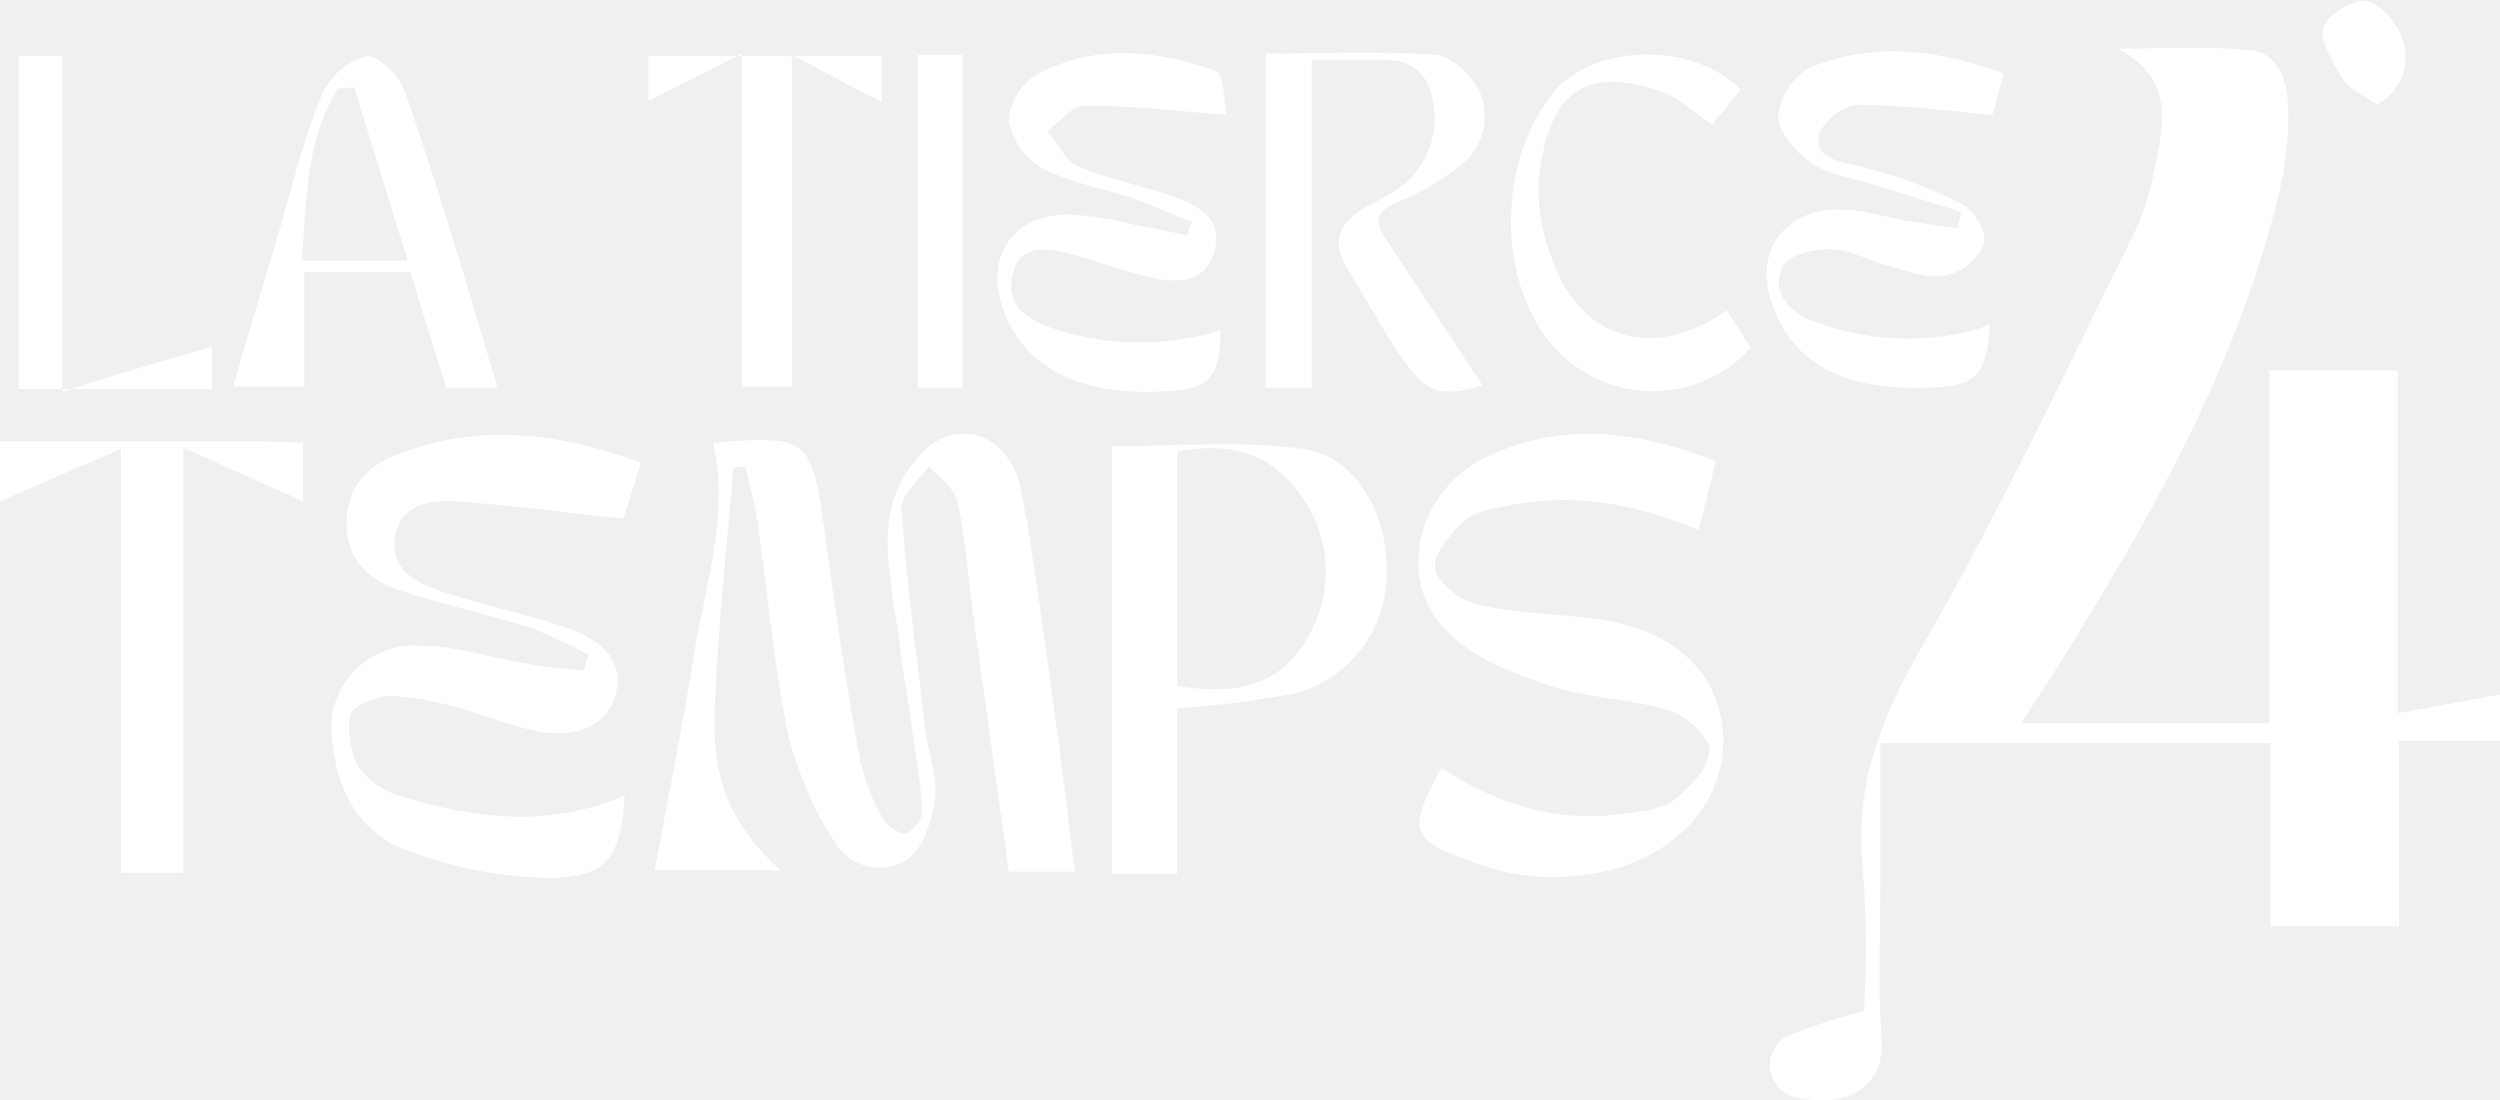
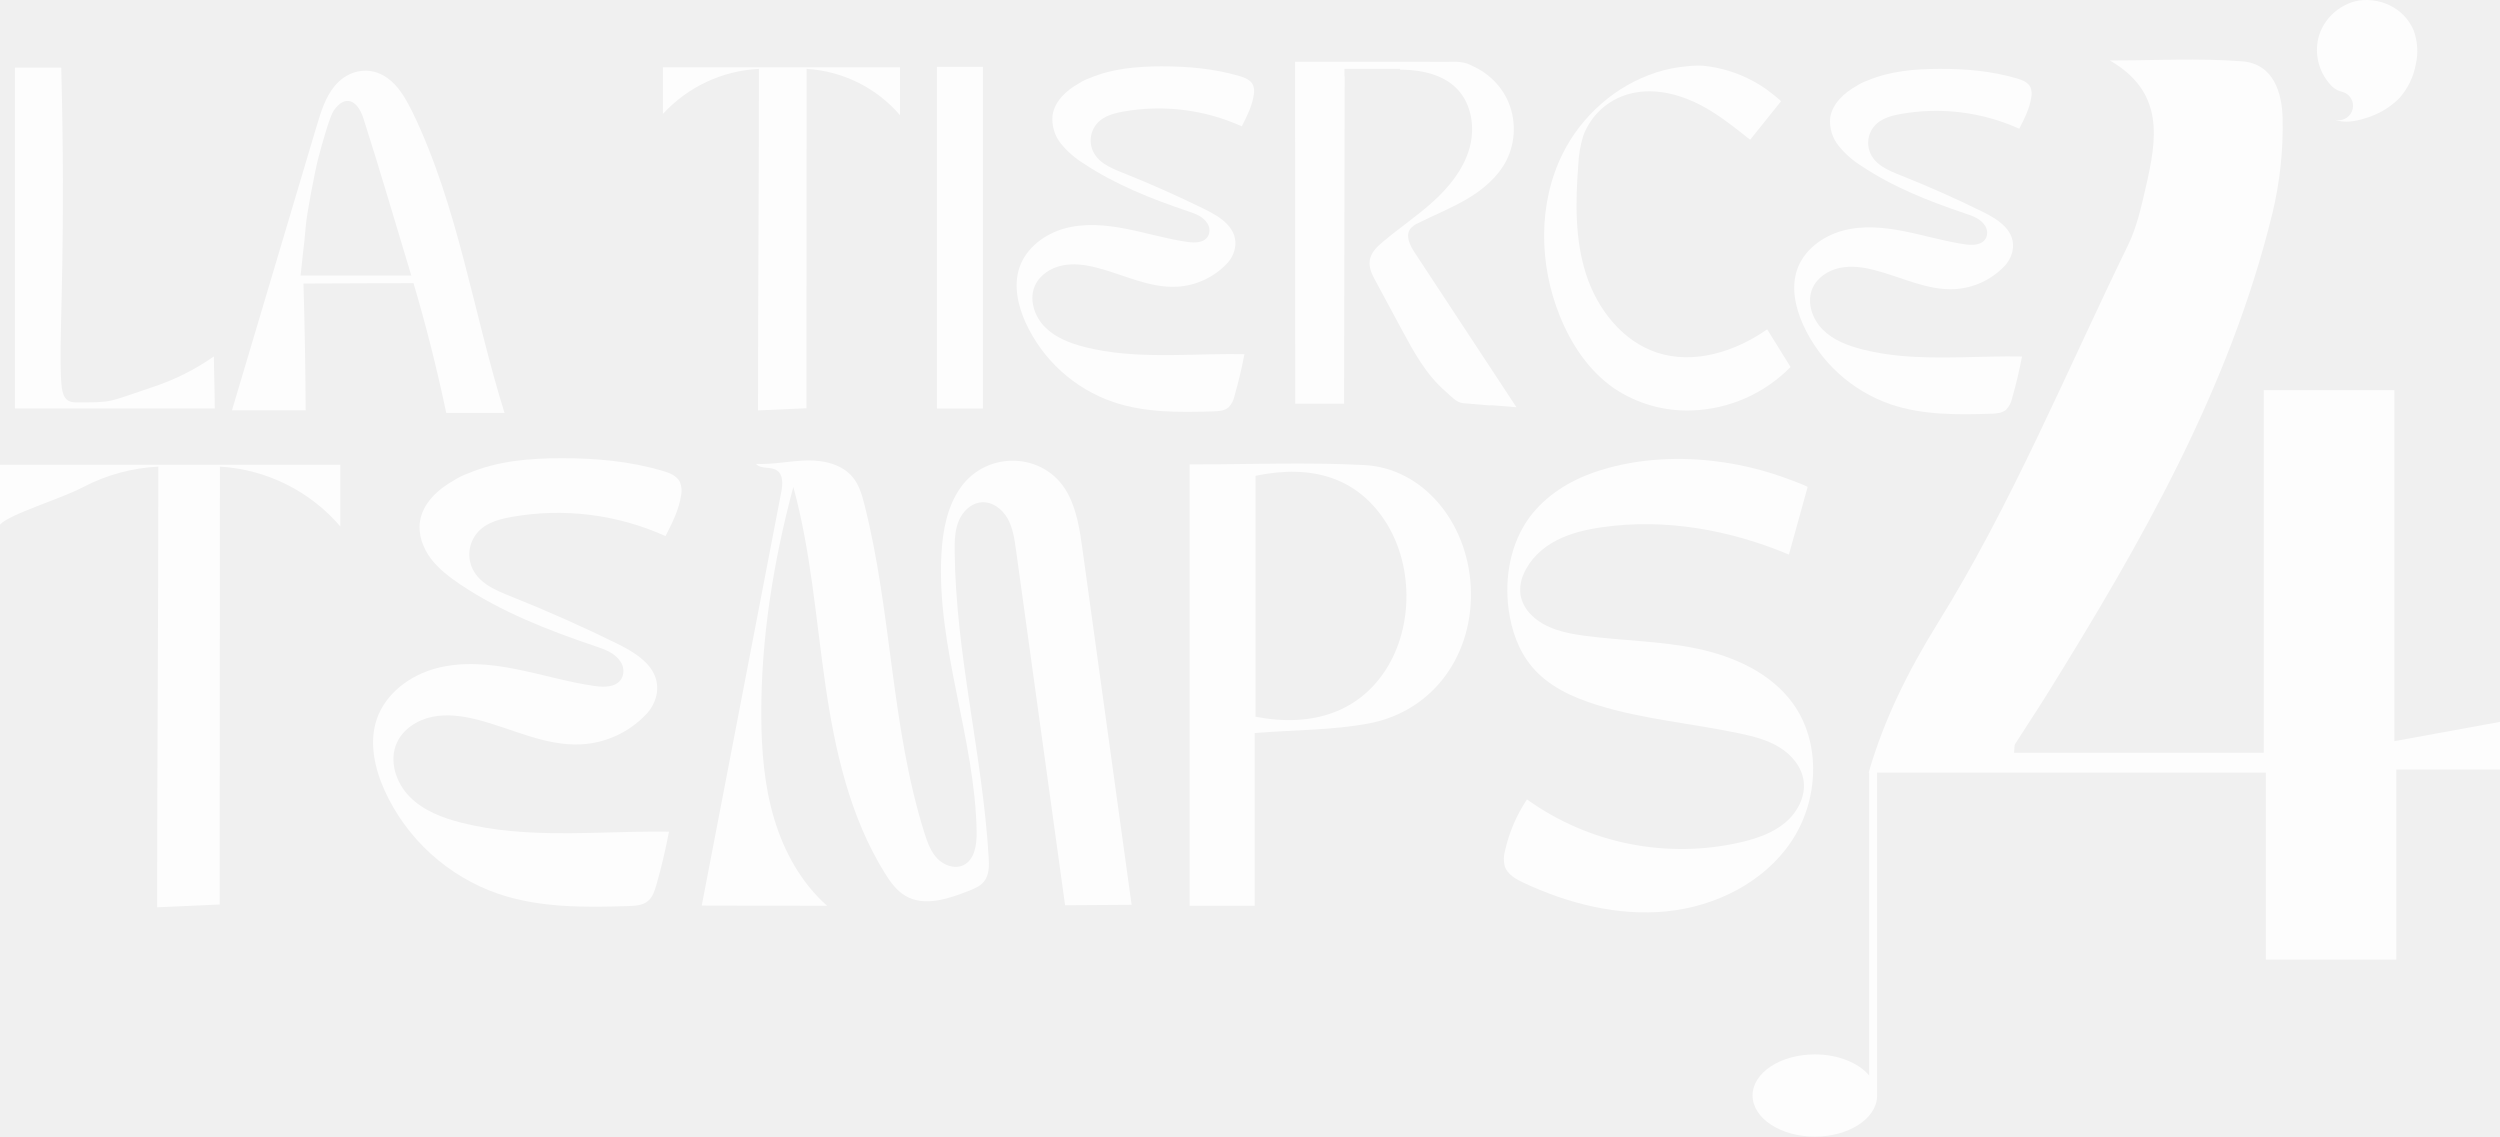
- <svg xmlns="http://www.w3.org/2000/svg" version="1.1" id="Calque_1" x="0px" y="0px" viewBox="0 0 200.5 88.2" style="enable-background:new 0 0 200.5 88.2;" xml:space="preserve">
-   <style type="text/css">
- 	.st0{fill:#FFFFFF;}
- </style>
-   <g id="Calque_2_1_">
-     <g id="Calque_1-2">
-       <path class="st0" d="M162.1,58H182V29.7h10.3v27.5l8.2-1.5v3.7h-8.1v14.9h-10.3V59.6h-31.3v11.6c0,4-0.2,8,0.1,12    c0.3,3.8-2.5,5.8-6.9,4.8c-1.4-0.3-2.3-1.8-2-3.2c0.2-0.7,0.7-1.4,1.3-1.7c2-0.8,4.1-1.5,6.2-2c0.2-3.8,0.2-7.6-0.1-11.4    c-0.7-6.8,1.5-12.3,4.9-18.1c6.2-10.8,11.5-22.1,17-33.2c0.7-1.5,1.2-3.2,1.5-4.9c0.8-3.6,1.5-7.2-2.9-9.6c3.4,0,6.9-0.2,10.4,0.1    c2.5,0.2,3.1,2.5,3.2,4.4c0.1,2.5-0.2,5-0.8,7.4c-3.4,13.8-10.3,25.9-17.7,37.7C164.1,54.9,163.2,56.3,162.1,58z" />
-       <path class="st0" d="M57.2,35.5c7.8-0.6,7.9-0.4,9,7.6c0.8,6,1.7,12,2.8,18c0.4,1.6,1,3.2,1.9,4.7c0.3,0.6,1.5,1.2,1.9,1    c0.7-0.4,1.2-1.2,1.2-2c-0.5-4.5-1.3-9-1.9-13.5c-0.4-3.2-1.2-6.4-0.8-9.6c0.3-2.3,1.5-4.4,3.2-5.9c3-2.3,6.6-0.5,7.4,3.5    c1.2,6.5,2,13,2.9,19.5c0.5,3.6,0.9,7.3,1.4,11.1h-5.3c-0.9-6.5-1.8-13-2.7-19.5c-0.5-3.4-0.7-6.8-1.4-10.1    c-0.2-1.1-1.5-2-2.3-2.9c-0.8,1.1-2.2,2.3-2.2,3.3c0.4,5.9,1.2,11.8,1.9,17.7c0.2,1.9,1,3.8,0.8,5.5c-0.2,1.7-0.9,4.1-2.2,5    c-1.9,1.3-4.5,0.7-5.8-1.2c0,0,0,0,0-0.1c-1.7-2.5-2.9-5.4-3.7-8.3c-1.2-5.7-1.7-11.4-2.5-17.2c-0.2-1.6-0.7-3.1-1-4.7l-1,0.1    c-0.5,6.7-1.3,13.3-1.5,20c-0.1,5.6,1.6,8.9,5.3,12.3H52.5c1.1-5.9,2.3-11.8,3.2-17.6C56.6,46.8,58.5,41.3,57.2,35.5z" />
-       <path class="st0" d="M47.2,52.5c-1.5-0.8-3-1.5-4.5-2.1c-3.5-1.1-7.1-1.9-10.5-3c-2.5-0.8-4.4-2.4-4.4-5.4s1.7-4.7,4.2-5.6    c6.5-2.5,12.8-1.7,19.4,0.7L50,41.6c-4.7-0.5-9.1-1.1-13.6-1.4c-2-0.1-4.3,0.3-4.7,2.8c-0.5,2.6,1.6,3.7,3.6,4.4    c3.3,1.1,6.7,1.8,10,2.9s4.7,2.9,4.1,5.3s-2.8,3.6-6,3.1c-2.3-0.4-4.6-1.4-6.9-2c-1.7-0.5-3.5-0.8-5.2-0.9c-1.1,0-3,0.8-3.2,1.5    c-0.3,1.5,0,3.1,0.8,4.4c0.8,1,1.9,1.8,3.1,2.1c6,1.9,12.1,2.6,18.1,0c-0.3,5.1-1.5,6.7-6.5,6.6c-3.8-0.1-7.5-0.9-11-2.2    c-3.9-1.4-5.6-5-6-9c-0.4-3.6,2.1-6.9,5.8-7.4c0.4,0,0.7-0.1,1.1,0c2.9-0.1,5.8,1,8.7,1.4c1.5,0.3,3.1,0.4,4.6,0.6L47.2,52.5z" />
-       <path class="st0" d="M136.2,42.5c-5.2-2.2-10.5-3.1-15.9-1.8c-1,0.1-1.9,0.4-2.8,1c-1.1,1.1-2.6,2.7-2.4,3.9s2.1,2.6,3.5,2.9    c3.4,0.8,7,0.7,10.4,1.3c5.8,1.1,8.9,4.5,9.2,9.1c0.2,4.9-3,9-8.4,10.7c-3.8,1.1-7.8,1-11.5-0.4c-5.2-1.8-5.5-2.5-2.7-7.6    c4.3,2.8,9.1,4.4,14.3,3.7c1.5-0.2,3.2-0.3,4.3-1.1c1.3-1,2.8-2.6,2.9-4c0-1.1-1.8-2.8-3.2-3.2c-3.2-1-6.8-1-9.9-2.1    c-2.9-1-6.2-2.3-8.2-4.5c-3.9-4.3-2-11.2,3.5-13.8c6-2.8,12-2.1,18.3,0.4C137.1,39.1,136.7,40.7,136.2,42.5z" />
-       <path class="st0" d="M94.4,70.1h-5.2V35.8c5.1,0,10.2-0.5,15.3,0.2c4.1,0.5,6.8,5.1,6.7,9.8c0.1,4.6-2.9,8.6-7.3,9.8    c-3.2,0.6-6.3,1-9.5,1.2V70.1z M94.4,55c4.6,0.8,8.4,0.1,10.6-4.1c2.1-3.7,1.7-8.3-1-11.6c-2.4-3.2-5.8-3.8-9.6-3.1V55z" />
-       <path class="st0" d="M105.2,4.8v26.3h-3.7V4.3c4.6,0,9.2-0.2,13.7,0.1c1.2,0.1,2.8,1.6,3.4,2.8c1,2.1,0.4,4.6-1.4,6    c-1.5,1.2-3.3,2.3-5.1,3c-1.7,0.7-1.9,1.5-1,2.9c2.6,4,5.3,8,7.8,11.8c-3.4,1-4.5,0.7-6.6-2.4c-1.5-2.2-2.8-4.6-4.2-6.9    s-0.7-3.7,1.3-4.9c0.8-0.5,1.6-0.8,2.3-1.3c2.4-1.4,3.7-4.2,3.3-6.9c-0.3-2.3-1.5-3.7-3.9-3.7C109.2,4.8,107.3,4.8,105.2,4.8z" />
-       <path class="st0" d="M0,35.4h21.6c0.9,0,1.8,0.1,2.7,0.1v4.7l-9.6-4.3V70h-5V36L0,40.2V35.4z" />
-       <path class="st0" d="M98.4,9.2c-4.4-0.3-8-0.8-11.5-0.7c-1,0-1.9,1.3-2.9,2c0.8,1,1.4,2.3,2.4,2.8c2.5,1.1,5.3,1.6,7.8,2.5    c1.9,0.7,3.9,1.7,3.2,4.3s-2.9,2.6-4.9,2.2c-2.3-0.5-4.6-1.4-6.9-2c-1.7-0.4-3.6-0.7-4.3,1.4s0.4,3.6,2.5,4.4    c4.5,1.7,9.5,1.8,14.1,0.4c-0.1,3.9-0.9,4.8-4.8,4.9c-6.4,0.3-10.7-1.8-12.5-6.2s0.5-8,5.1-8c1.9,0.1,3.7,0.4,5.6,0.9    c1.3,0.2,2.6,0.5,3.9,0.8l0.4-1.1c-1.6-0.6-3.1-1.3-4.7-1.9c-2.4-0.8-5-1.2-7.3-2.4c-1.4-0.8-2.4-2.2-2.7-3.8c0.1-1.6,1-3,2.4-3.8    c4.6-2.4,9.5-1.9,14.2-0.2C98.2,5.8,98.1,8.1,98.4,9.2z" />
-       <path class="st0" d="M160.7,5.9l-0.9,3.3c-3.7-0.3-7.2-0.8-10.8-0.8c-1.4,0.2-2.5,1.1-3.1,2.3c-0.4,2,1.4,2.2,3.1,2.6    c2.9,0.7,5.7,1.7,8.4,3.1c1,0.5,2,2.4,1.7,3.2c-0.6,1.3-1.7,2.2-3.1,2.5c-1.5,0.3-3.1-0.4-4.6-0.8s-2.9-1.2-4.3-1.3    s-3.6,0.4-4.1,1.3c-1,1.9,0.3,3.6,2.3,4.4c4.1,1.6,8.6,1.9,12.9,0.8c0.5-0.1,0.9-0.3,1.4-0.5c-0.3,4.2-1.1,5-5.1,5.1    c-6.7,0.2-10.8-2-12.4-6.8c-1.4-3.9,0.8-7.3,5-7.5c2.1-0.1,4.3,0.7,6.4,1c1.1,0.2,2.3,0.3,3.5,0.5l0.3-1.3l-6.7-2.1    c-1.8-0.6-3.8-0.8-5.3-1.8c-1.2-0.8-2.7-2.5-2.7-3.8c0.2-1.6,1.1-3.1,2.6-3.9C150.4,3.3,155.5,4,160.7,5.9z" />
-       <path class="st0" d="M39.9,31.1h-4.1c-0.9-2.9-1.9-6-2.9-9.3h-8.5V31h-5.7c1.3-4.5,2.6-8.8,3.9-13.2c1-3.5,1.9-7.1,3.3-10.4    c0.7-1.4,2-2.5,3.5-2.9c1-0.1,2.7,1.7,3.1,2.9C35.2,15.2,37.5,23,39.9,31.1z M28.4,7l-1.3,0.1c-2.6,4.2-2.5,9-2.9,13.8h8.5    C31.2,16.1,29.8,11.5,28.4,7z" />
-       <path class="st0" d="M139.6,7.2l-2.3,2.8c-1.4-1-2.7-2.2-4.2-2.7c-6-2-8.9,0-9.7,7.1c-0.1,2,0.2,4,0.9,5.9    c2.2,6.9,8.2,8.8,14.2,4.6l1.9,3c-3.9,4.3-10.6,4.7-15,0.7c-0.7-0.6-1.3-1.3-1.8-2.1c-3.6-5.5-3.1-14.1,1-19.1    C127.8,3.5,135.8,3.3,139.6,7.2z" />
-       <path class="st0" d="M52,8.1V4.5h18.7v3.7l-7.2-3.8V31h-4V4.3C56.6,5.8,54.4,6.9,52,8.1z" />
-       <path class="st0" d="M5,31.4c4.5-1.4,8.2-2.5,12-3.6v3.4H1.5V4.5H5V31.4z" />
-       <path class="st0" d="M73.6,4.4h3.6v26.7h-3.6V4.4z" />
-       <path class="st0" d="M190.6,8.4c-1.1-0.8-2.1-1.2-2.6-1.9c-0.8-1.3-1.9-3-1.7-4.2c0.2-1,2.4-2.4,3.5-2.2s2.5,1.8,2.9,3.1    C193.4,5.2,192.5,7.4,190.6,8.4z" />
+ <svg xmlns="http://www.w3.org/2000/svg" viewBox="0 0 943.59 428.97">
+   <defs>
+     <style>.cls-1{opacity:0.86;}.cls-2{fill:#fff;}</style>
+   </defs>
+   <g id="Calque_2" data-name="Calque 2">
+     <g id="Calque_1-2" data-name="Calque 1">
+       <g class="cls-1">
+         <path class="cls-2" d="M903.72,279.74V147.25h-49.3V284.11H760.18c.21-1.67,0-2.71.46-3.38,3.85-6.11,7.89-12.1,11.7-18.23C808,205.13,841.56,146.75,857.73,80.33a139.29,139.29,0,0,0,3.81-35.7c-.21-9.54-3.39-20.56-15.26-21.48-16.54-1.29-33.27-.32-49.92-.32,20.87,12.1,17.65,29.9,13.56,47.73-1.72,7.49-3.41,15.22-6.74,22-23.39,47.93-43.86,97.73-71.9,142.81C719.87,253.75,711,272,705.48,291h0v.09c-.05.19-.11.37-.17.55h.17V405.89c-4-4.72-11.7-7.92-20.5-7.92-13,0-23.5,6.94-23.5,15.5S672,429,685,429c12.72,0,23.08-6.67,23.48-15h0V291.61H855.2v70.57h49.24V290.46h39.15v-18Z" />
+         <path class="cls-2" d="M427,341.51l-25,.16L383.44,207.33c-.56-4-1.16-8.15-3.16-11.68s-5.76-6.37-9.8-6.06-7.11,3.44-8.61,7-1.58,7.63-1.54,11.53c.35,38.75,10.53,76.78,12.83,115.46.19,3.14.24,6.58-1.7,9.06-1.46,1.87-3.77,2.81-6,3.68-7.67,3-16.67,6-23.77,1.78-3.36-2-5.7-5.29-7.76-8.61-13.25-21.34-18.86-46.5-22.45-71.37s-5.42-50.1-12.05-74.33c-7.53,28.18-12.23,57.24-12.09,86.41.06,13,1.1,26.19,4.82,38.69s10.27,24.38,20.05,33l-47.35-.1,30-156c.57-2.94.84-6.64-1.68-8.27-2.34-1.52-6-.32-7.83-2.43,6.42.32,12.8-1.17,19.23-1.3S318,175.27,322,180.29c2.3,2.88,3.35,6.54,4.26,10.11,10.36,40.75,10,83.85,22.66,124,1.09,3.44,2.34,7,4.82,9.6s6.52,4.1,9.8,2.58c4.37-2,5.16-7.84,5.08-12.66-.6-35.27-15.2-69.52-13.3-104.75.48-8.77,2.11-17.8,7.14-25,10-14.37,32-13.62,40.46,1.91,3.57,6.54,4.66,14.11,5.68,21.5q9.25,67,18.52,134Z" />
+         <path class="cls-2" d="M576.27,301.83l.07-.1a100.08,100.08,0,0,0,81.14,16.07c5.83-1.41,11.68-3.44,16.28-7.28s7.79-9.82,7-15.76c-.73-5.32-4.51-9.84-9.07-12.66s-9.87-4.17-15.12-5.28c-17.89-3.8-36.31-5.28-53.77-10.73-9.19-2.86-18.36-7-24.56-14.42-5.09-6-7.78-13.82-8.83-21.65-1.62-12.14.71-25.09,8-34.93,6-8,14.83-13.55,24.27-16.82,14.09-4.89,29.85-6,44.61-4.32a119.58,119.58,0,0,1,18.37,3.52c3,.82,6,1.77,8.92,2.83.76.27,8.77,3.19,8.68,3.53l-7.06,25.49C653,200,628.48,195.55,604.69,199c-6,.85-11.94,2.22-17.29,5s-10,7.14-12.35,12.71a14.55,14.55,0,0,0-1.15,7.88,14.1,14.1,0,0,0,4.13,7.57c5.19,5.18,12.85,6.85,20.11,7.81,14.09,1.87,28.42,1.93,42.32,4.83s27.83,9.14,36.19,20.63c10.9,15,9.78,36.83-.56,52.22s-28.53,24.46-47,26.32-37.09-2.89-53.9-10.71c-3-1.4-6.23-3.2-7.26-6.34a11.45,11.45,0,0,1,.16-6A57.25,57.25,0,0,1,576.27,301.83Z" />
+         <path class="cls-2" d="M449,175.29c22.75,0,44.4-.89,65.95.24,22,1.15,38.82,21.37,40.16,45.69,1.4,25.58-14,47.26-38.55,51.85-13.55,2.54-27.6,2.4-43,3.59v65.21H449Zm24.89,95.23c21.81,4.21,38.91-2.12,48.95-17.42,10.86-16.57,10.64-40.7-.52-57.15-10.39-15.29-26.63-20.89-48.43-16.37Z" />
+         <path class="cls-2" d="M339.69,25.41V43.47A50.39,50.39,0,0,0,304.45,26c0,44.87-.07,85.43-.07,128.09l-18.28.81c0-42.35.35-82.89.35-128.9a52.71,52.71,0,0,0-36.24,17V25.41Z" />
+         <path class="cls-2" d="M5.64,154.17V25.51H23.12c1.65,63.76-.5,95.84-.23,111.91.17,10,.26,14.46,5.79,14.46,14.46,0,11.56,0,28.92-5.78a88.78,88.78,0,0,0,23.13-11.57c0,4.41.33,13.45.33,19.64Z" />
+         <rect class="cls-2" x="353.64" y="25.24" width="17.36" height="128.95" />
+         <path class="cls-2" d="M423.71,133.38A94.43,94.43,0,0,1,409.49,131c-5.53-1.4-11.1-3.51-15.11-7.57s-6.08-10.47-3.73-15.67c1.81-4,5.92-6.64,10.22-7.55s8.78-.28,13,.8c10.16,2.58,19.95,7.79,30.41,7.21a28.16,28.16,0,0,0,18.59-8.51,12,12,0,0,0,3.2-5.79c1.57-7.58-5.29-12-11.33-14.93q-15.19-7.48-30.95-13.77c-4.71-1.87-9.87-4-11.62-9.08a9.7,9.7,0,0,1,.58-7.61c2.24-4.29,6.76-5.6,11.07-6.39a76.2,76.2,0,0,1,44.87,5.54c1.94-3.78,3.92-7.66,4.53-11.87a6.51,6.51,0,0,0-.32-3.79c-.91-1.9-3.12-2.74-5.14-3.33-9.57-2.8-19.34-3.65-29.26-3.65-9.18,0-18.6.8-27.14,4.4a18.88,18.88,0,0,0-4.09,2c-4.73,2.62-9.2,6.71-10,12.07a14.7,14.7,0,0,0,3.14,10.68A33.93,33.93,0,0,0,409,61.7c12,8,25.59,13.37,39.28,18,2.79.94,5.72,1.93,7.4,4.57a4.8,4.8,0,0,1,.52,4.33c-1.25,3.08-5,3.15-8,2.72-7.75-1.1-15.27-3.4-23-4.92s-15.72-2.25-23.27-.2-14.58,7.29-17.12,14.69c-2.32,6.74-.68,14.24,2.23,20.74a56.63,56.63,0,0,0,33.1,30.1c12.06,4.09,25.09,3.94,37.82,3.54,2-.06,4.2-.19,5.73-1.51a8.79,8.79,0,0,0,2.28-4.41q2.22-7.76,3.72-15.67C454.39,133.37,438.86,134.83,423.71,133.38Z" />
+         <path class="cls-2" d="M154.15,39.37c-2.3-4.32-5.21-8.54-9.51-10.92-5.57-3.09-12-2-16.65,2.25a17.32,17.32,0,0,0-1.67,1.75c-3.52,4.27-5.19,9.73-6.77,15l-32,107.42h27.82q-.12-23.93-.83-47.85l41.53-.16q7.16,24.24,12.36,49l22,0c-11.84-37.9-17.5-78-34.82-113.71C155.11,41.23,154.65,40.3,154.15,39.37Zm-33.93,20c1.42-5.4,4.23-15.37,5.7-17.56,4.2-6.21,9-4.25,11.29,3C143.35,64,149,83.4,155.24,104H113.45c2-19,1.14-9.16,2-19C115.64,81.58,118.82,64.66,120.22,59.34Z" />
+         <path class="cls-2" d="M534.06,95.5l-.12-.17c-1.76-2.69-3.54-6.27-1.69-8.9a8,8,0,0,1,3.06-2.25C541.5,81.08,548,78.5,553.89,75s11.45-8.19,14.63-14.33a26.43,26.43,0,0,0,.43-23,26.15,26.15,0,0,0-7.45-9.31,26.6,26.6,0,0,0-5.13-3.18A26.89,26.89,0,0,0,553.76,24a15.26,15.26,0,0,0-4.5-.69c-4.86.11-9.73,0-14.59,0l-16.12,0-16.12,0-13.62,0q0,64.55.05,129.08H507.3q.12-61.8.23-123.59h-.08V26h21v.3h1.11c7.35.19,15.13,1.9,20.28,7.14,5.7,5.79,7,15,4.73,22.75S547,70.55,541,76,528.2,86,522,91.23c-2.24,1.88-4.55,4.07-5,7s.94,5.52,2.28,8q4.88,9.08,9.76,18.13c4.56,8.47,9.29,17.14,16.59,23.4,2,1.71,4,4.17,6.62,4.41,20.25,1.83.25-.17,20.11,1.54Z" />
+         <path class="cls-2" d="M667,124.3c-12.05,8.44-27.67,13.39-41.64,8.77-13.1-4.34-22.51-16.47-26.73-29.61s-4-27.28-2.94-41a43.86,43.86,0,0,1,1.89-11.22,25.56,25.56,0,0,1,17.15-15.74c8.19-2.28,17.07-.54,24.77,3s14.43,9,21.07,14.25l11.64-14.51c.15-.19-4.54-3.84-5-4.16a48,48,0,0,0-5.61-3.52,49.64,49.64,0,0,0-18.89-5.76,34.26,34.26,0,0,0-5.9.21,52.23,52.23,0,0,0-11.68,2.32,59.11,59.11,0,0,0-20.68,11.79,61.34,61.34,0,0,0-14.61,18.82c-9.39,18.87-9,41.81-1.1,61.35,4.33,10.71,11,20.76,20.52,27.31a49.45,49.45,0,0,0,29.31,8.32,54.77,54.77,0,0,0,37.25-16.4Z" />
+         <path class="cls-2" d="M717.19,134.29A94.46,94.46,0,0,1,703,131.9c-5.53-1.39-11.1-3.51-15.11-7.57s-6.08-10.46-3.73-15.66c1.81-4,5.92-6.64,10.22-7.55s8.78-.29,13,.79c10.16,2.58,20,7.8,30.41,7.21a28.1,28.1,0,0,0,18.59-8.5,12.06,12.06,0,0,0,3.2-5.79c1.57-7.59-5.29-12-11.33-14.93q-15.19-7.5-31-13.77c-4.71-1.88-9.87-4-11.62-9.08a9.72,9.72,0,0,1,.58-7.62c2.24-4.28,6.76-5.6,11.07-6.38a76.19,76.19,0,0,1,44.87,5.54c1.94-3.79,3.92-7.66,4.53-11.88a6.48,6.48,0,0,0-.32-3.78c-.91-1.9-3.12-2.74-5.14-3.33C751.71,26.8,741.94,25.94,732,26c-9.18,0-18.6.79-27.14,4.4a18.85,18.85,0,0,0-4.09,2c-4.73,2.63-9.2,6.72-10,12.07A14.7,14.7,0,0,0,694,55.08a33.93,33.93,0,0,0,8.53,7.52c12,8.05,25.59,13.38,39.28,18,2.79.94,5.72,1.92,7.4,4.56a4.83,4.83,0,0,1,.52,4.34c-1.25,3.07-5,3.15-8.05,2.72-7.75-1.11-15.27-3.41-22.95-4.93S703,85,695.42,87.09s-14.58,7.28-17.12,14.69c-2.31,6.73-.68,14.23,2.23,20.73a56.67,56.67,0,0,0,33.1,30.11c12.06,4.08,25.09,3.94,37.82,3.54,2-.07,4.2-.2,5.73-1.51a8.78,8.78,0,0,0,2.28-4.42q2.22-7.74,3.72-15.67C747.87,134.27,732.34,135.73,717.19,134.29Z" />
+         <path class="cls-2" d="M128.45,175.4v23.3A65,65,0,0,0,83,176.12c0,58.06-.09,110.06-.09,165.27L59.3,342.44c0-54.65.46-107,.46-166.32a68.52,68.52,0,0,0-28.39,7.74C22.75,188.4,3.74,193.94,0,198V175.4Z" />
+         <path class="cls-2" d="M192.72,313.65a122.17,122.17,0,0,1-18.47-3.1c-7.18-1.81-14.42-4.55-19.63-9.83s-7.89-13.58-4.84-20.34c2.35-5.2,7.69-8.62,13.27-9.8s11.41-.37,16.94,1c13.18,3.35,25.9,10.12,39.48,9.36a36.46,36.46,0,0,0,24.36-11.28,15.26,15.26,0,0,0,3.94-7.28c2-9.85-6.87-15.52-14.72-19.39q-19.73-9.72-40.18-17.87c-6.05-2.42-12.67-5.15-15-11.59a12.59,12.59,0,0,1,.77-10.24c2.92-5.45,8.74-7.13,14.29-8.15a99,99,0,0,1,58.26,7.2c2.52-4.92,5.09-10,5.89-15.42a8.57,8.57,0,0,0-.42-4.92c-1.18-2.46-4-3.55-6.67-4.32-12.43-3.63-25.12-4.75-38-4.74-11.92,0-24.14,1-35.24,5.71a24.77,24.77,0,0,0-5.3,2.58c-6.15,3.41-11.95,8.72-12.95,15.67-.71,4.9,1.12,9.91,4.08,13.87s7,7,11.07,9.77c15.58,10.45,33.23,17.36,51,23.35,3.54,1.19,7.25,2.44,9.45,5.69a6.31,6.31,0,0,1,.76,6c-1.69,3.82-6.5,3.91-10.38,3.35-10.06-1.43-19.83-4.41-29.8-6.39s-20.41-2.91-30.22-.25-18.93,9.46-22.23,19.08c-3,8.74-.88,18.48,2.9,26.92a73.57,73.57,0,0,0,43,39.09c15.66,5.31,32.58,5.12,49.11,4.6,2.62-.09,5.45-.26,7.43-2,1.66-1.43,2.37-3.64,3-5.74q2.88-10.05,4.83-20.35C232.55,313.63,212.39,315.53,192.72,313.65Z" />
+         <path class="cls-2" d="M893.45,0a19.54,19.54,0,0,0-3,.19,17.62,17.62,0,0,0-5.66,1.91,19.5,19.5,0,0,0-4.73,3.49,19.26,19.26,0,0,0-3.49,4.72,18.27,18.27,0,0,0-1.26,3,19.42,19.42,0,0,0,4.18,18.55A8.82,8.82,0,0,0,882.14,34c1,.49,2.17.66,3.18,1.16a5.46,5.46,0,0,1-4.22,10c3.71,1.4,7.88.68,11.66-.54a29.74,29.74,0,0,0,12.73-7.46,26.07,26.07,0,0,0,6.33-12.95A22.52,22.52,0,0,0,911,11.48a18.37,18.37,0,0,0-7.37-8.55A19.36,19.36,0,0,0,897.3.43,20,20,0,0,0,893.45,0Z" />
+       </g>
    </g>
  </g>
</svg>
